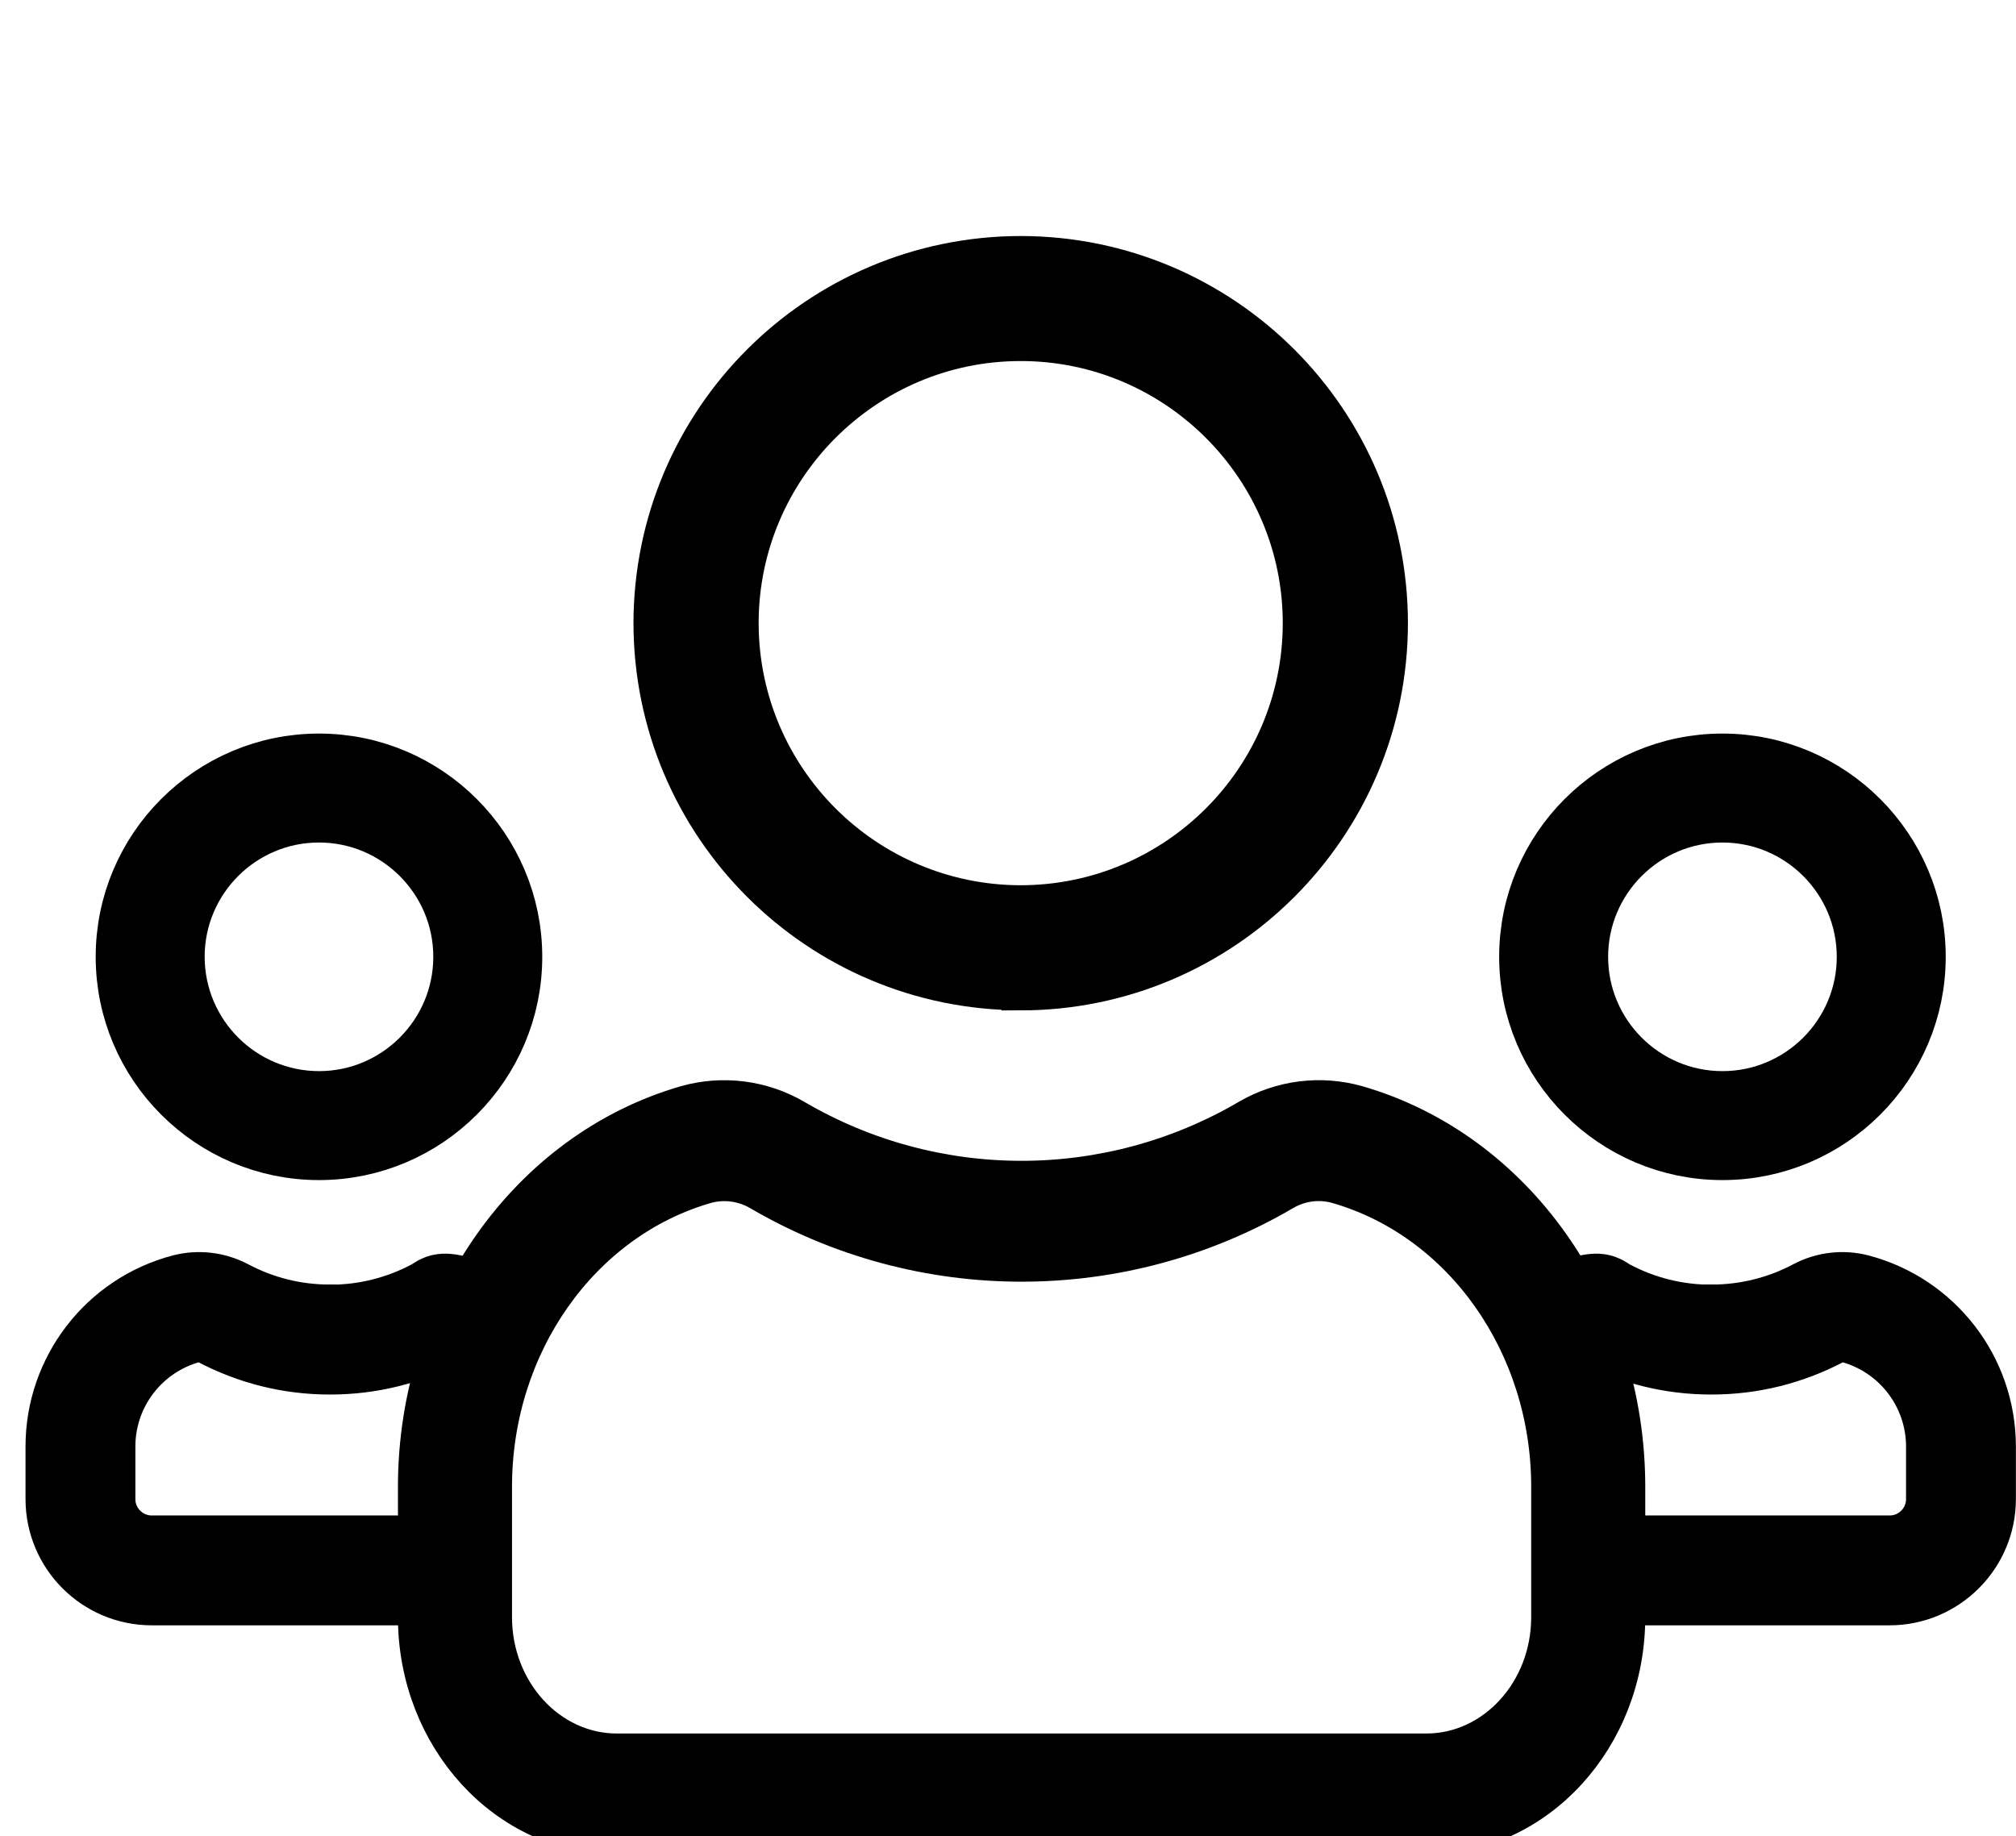
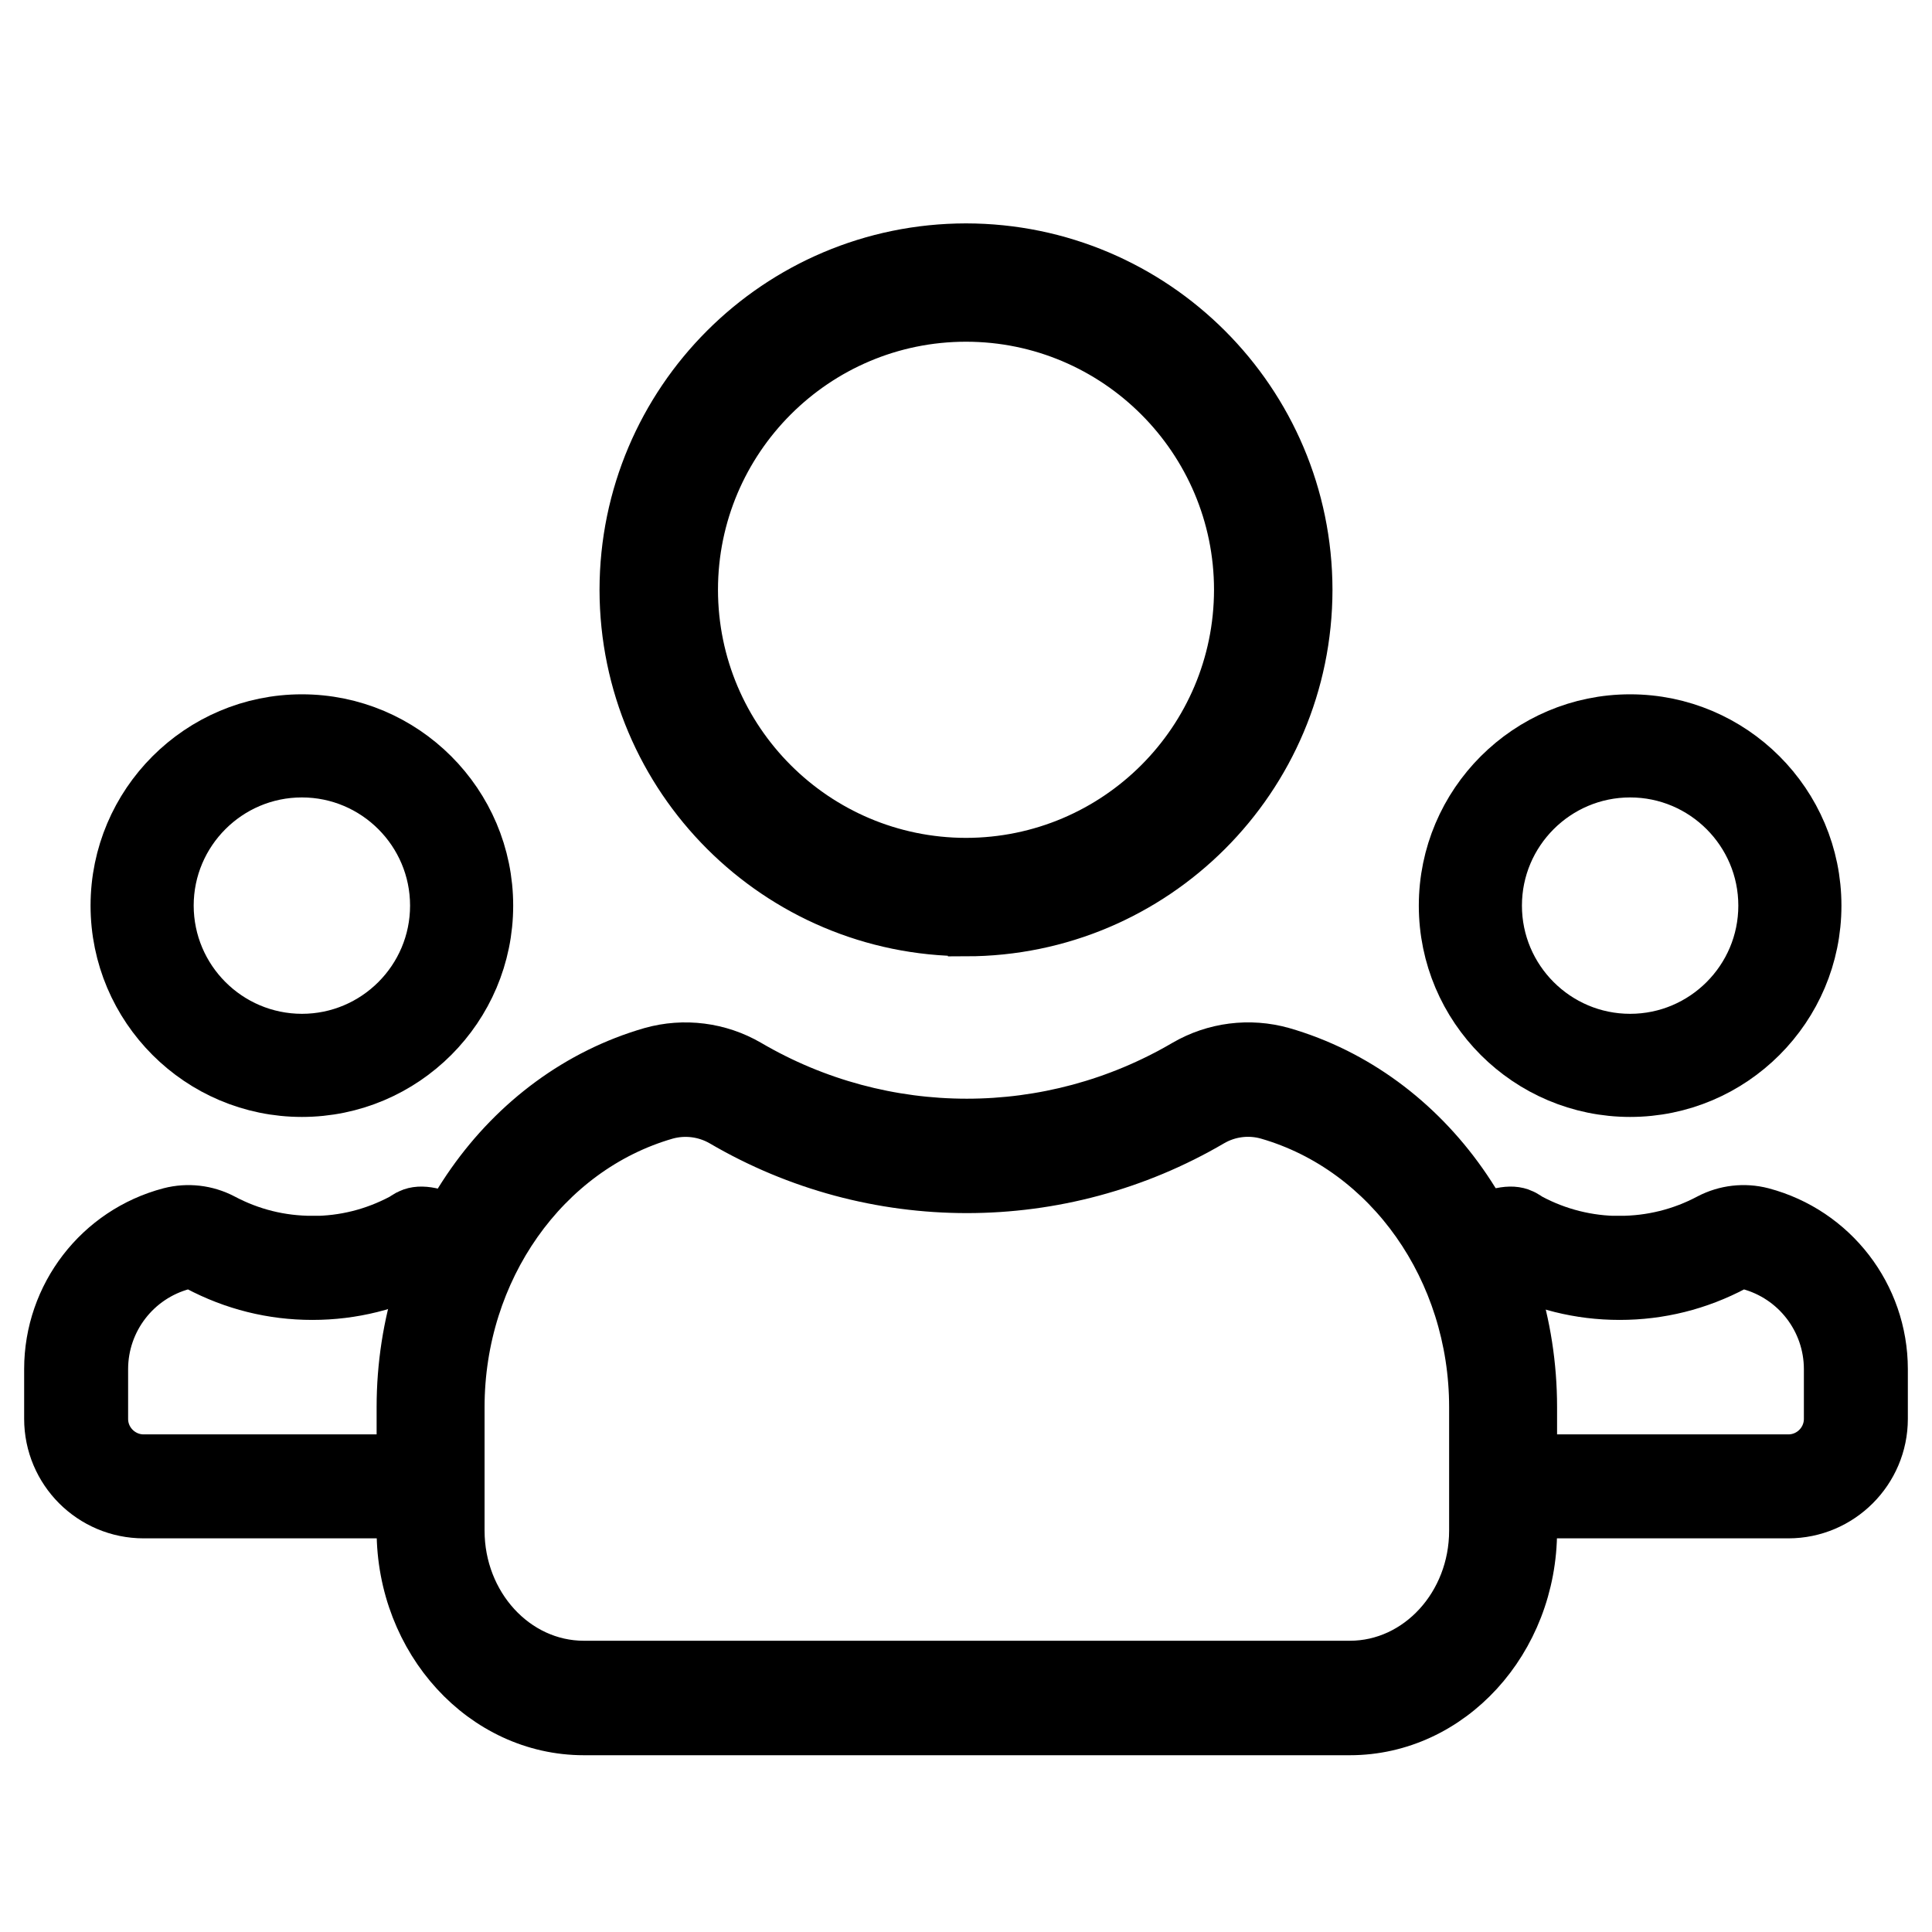
- <svg xmlns="http://www.w3.org/2000/svg" viewbox="0 0 16 16" fill="currentColor">
+ <svg xmlns="http://www.w3.org/2000/svg" viewBox="0 0 16 16" fill="currentColor">
  <path stroke="currentColor" stroke-width=".3" d="M8 7.77a2.888 2.888 0 0 0 2.885-2.885A2.888 2.888 0 0 0 8 2a2.888 2.888 0 0 0-2.885 2.885A2.888 2.888 0 0 0 8 7.769Zm0-5.09c1.216 0 2.204.99 2.204 2.205A2.207 2.207 0 0 1 8 7.089a2.207 2.207 0 0 1-2.204-2.204c0-1.216.989-2.205 2.204-2.205ZM10.635 8.658a1.098 1.098 0 0 0-.85.108 3.516 3.516 0 0 1-3.557 0 1.098 1.098 0 0 0-.849-.108c-1.242.358-2.11 1.59-2.11 2.995v1.023c0 .943.703 1.71 1.566 1.71h6.344c.864 0 1.566-.767 1.566-1.71v-1.023c0-1.405-.868-2.637-2.11-2.995Zm1.516 4.018c0 .585-.436 1.062-.972 1.062H4.835c-.536 0-.972-.477-.972-1.062v-1.023c0-1.111.686-2.085 1.668-2.368a.55.55 0 0 1 .42.053 4.064 4.064 0 0 0 4.112 0 .543.543 0 0 1 .42-.053c.982.283 1.668 1.257 1.668 2.368v1.023Z" />
  <path stroke="currentColor" stroke-width=".5" d="M13.5 9c-.827 0-1.5-.673-1.5-1.5S12.673 6 13.5 6s1.5.673 1.5 1.5S14.327 9 13.5 9Zm0-2.646c-.632 0-1.146.514-1.146 1.146 0 .632.514 1.146 1.146 1.146.632 0 1.146-.514 1.146-1.146 0-.632-.514-1.146-1.146-1.146Z" />
  <path stroke="currentColor" stroke-width=".6" d="M13.413 10.37a1.66 1.66 0 0 1-.784-.196c-.051-.027-.069-.068-.202-.035l.08.266c.283.15.588.226.906.226.318 0 .623-.076.906-.226a.26.26 0 0 1 .185-.021.988.988 0 0 1 .735.954v.413a.429.429 0 0 1-.429.428h-2.25v.261h2.25c.38 0 .69-.31.69-.69v-.412a1.25 1.25 0 0 0-.93-1.207.523.523 0 0 0-.373.043 1.66 1.66 0 0 1-.784.195Z" />
  <path stroke="currentColor" stroke-width=".5" d="M2.5 9C3.327 9 4 8.327 4 7.5S3.327 6 2.5 6 1 6.673 1 7.5 1.673 9 2.5 9Zm0-2.646c.632 0 1.146.514 1.146 1.146 0 .632-.514 1.146-1.146 1.146A1.148 1.148 0 0 1 1.354 7.5c0-.632.514-1.146 1.146-1.146Z" />
  <path stroke="currentColor" stroke-width=".6" d="M2.587 10.37c.275 0 .539-.066.784-.196.051-.027.069-.068.202-.035l-.08.266c-.283.15-.588.226-.906.226-.318 0-.623-.076-.906-.226a.259.259 0 0 0-.185-.021.988.988 0 0 0-.735.954v.413c0 .236.193.428.429.428h2.25v.261H1.19a.69.69 0 0 1-.69-.69v-.412c0-.566.382-1.063.93-1.207a.523.523 0 0 1 .373.043c.245.13.509.195.784.195Z" />
</svg>
